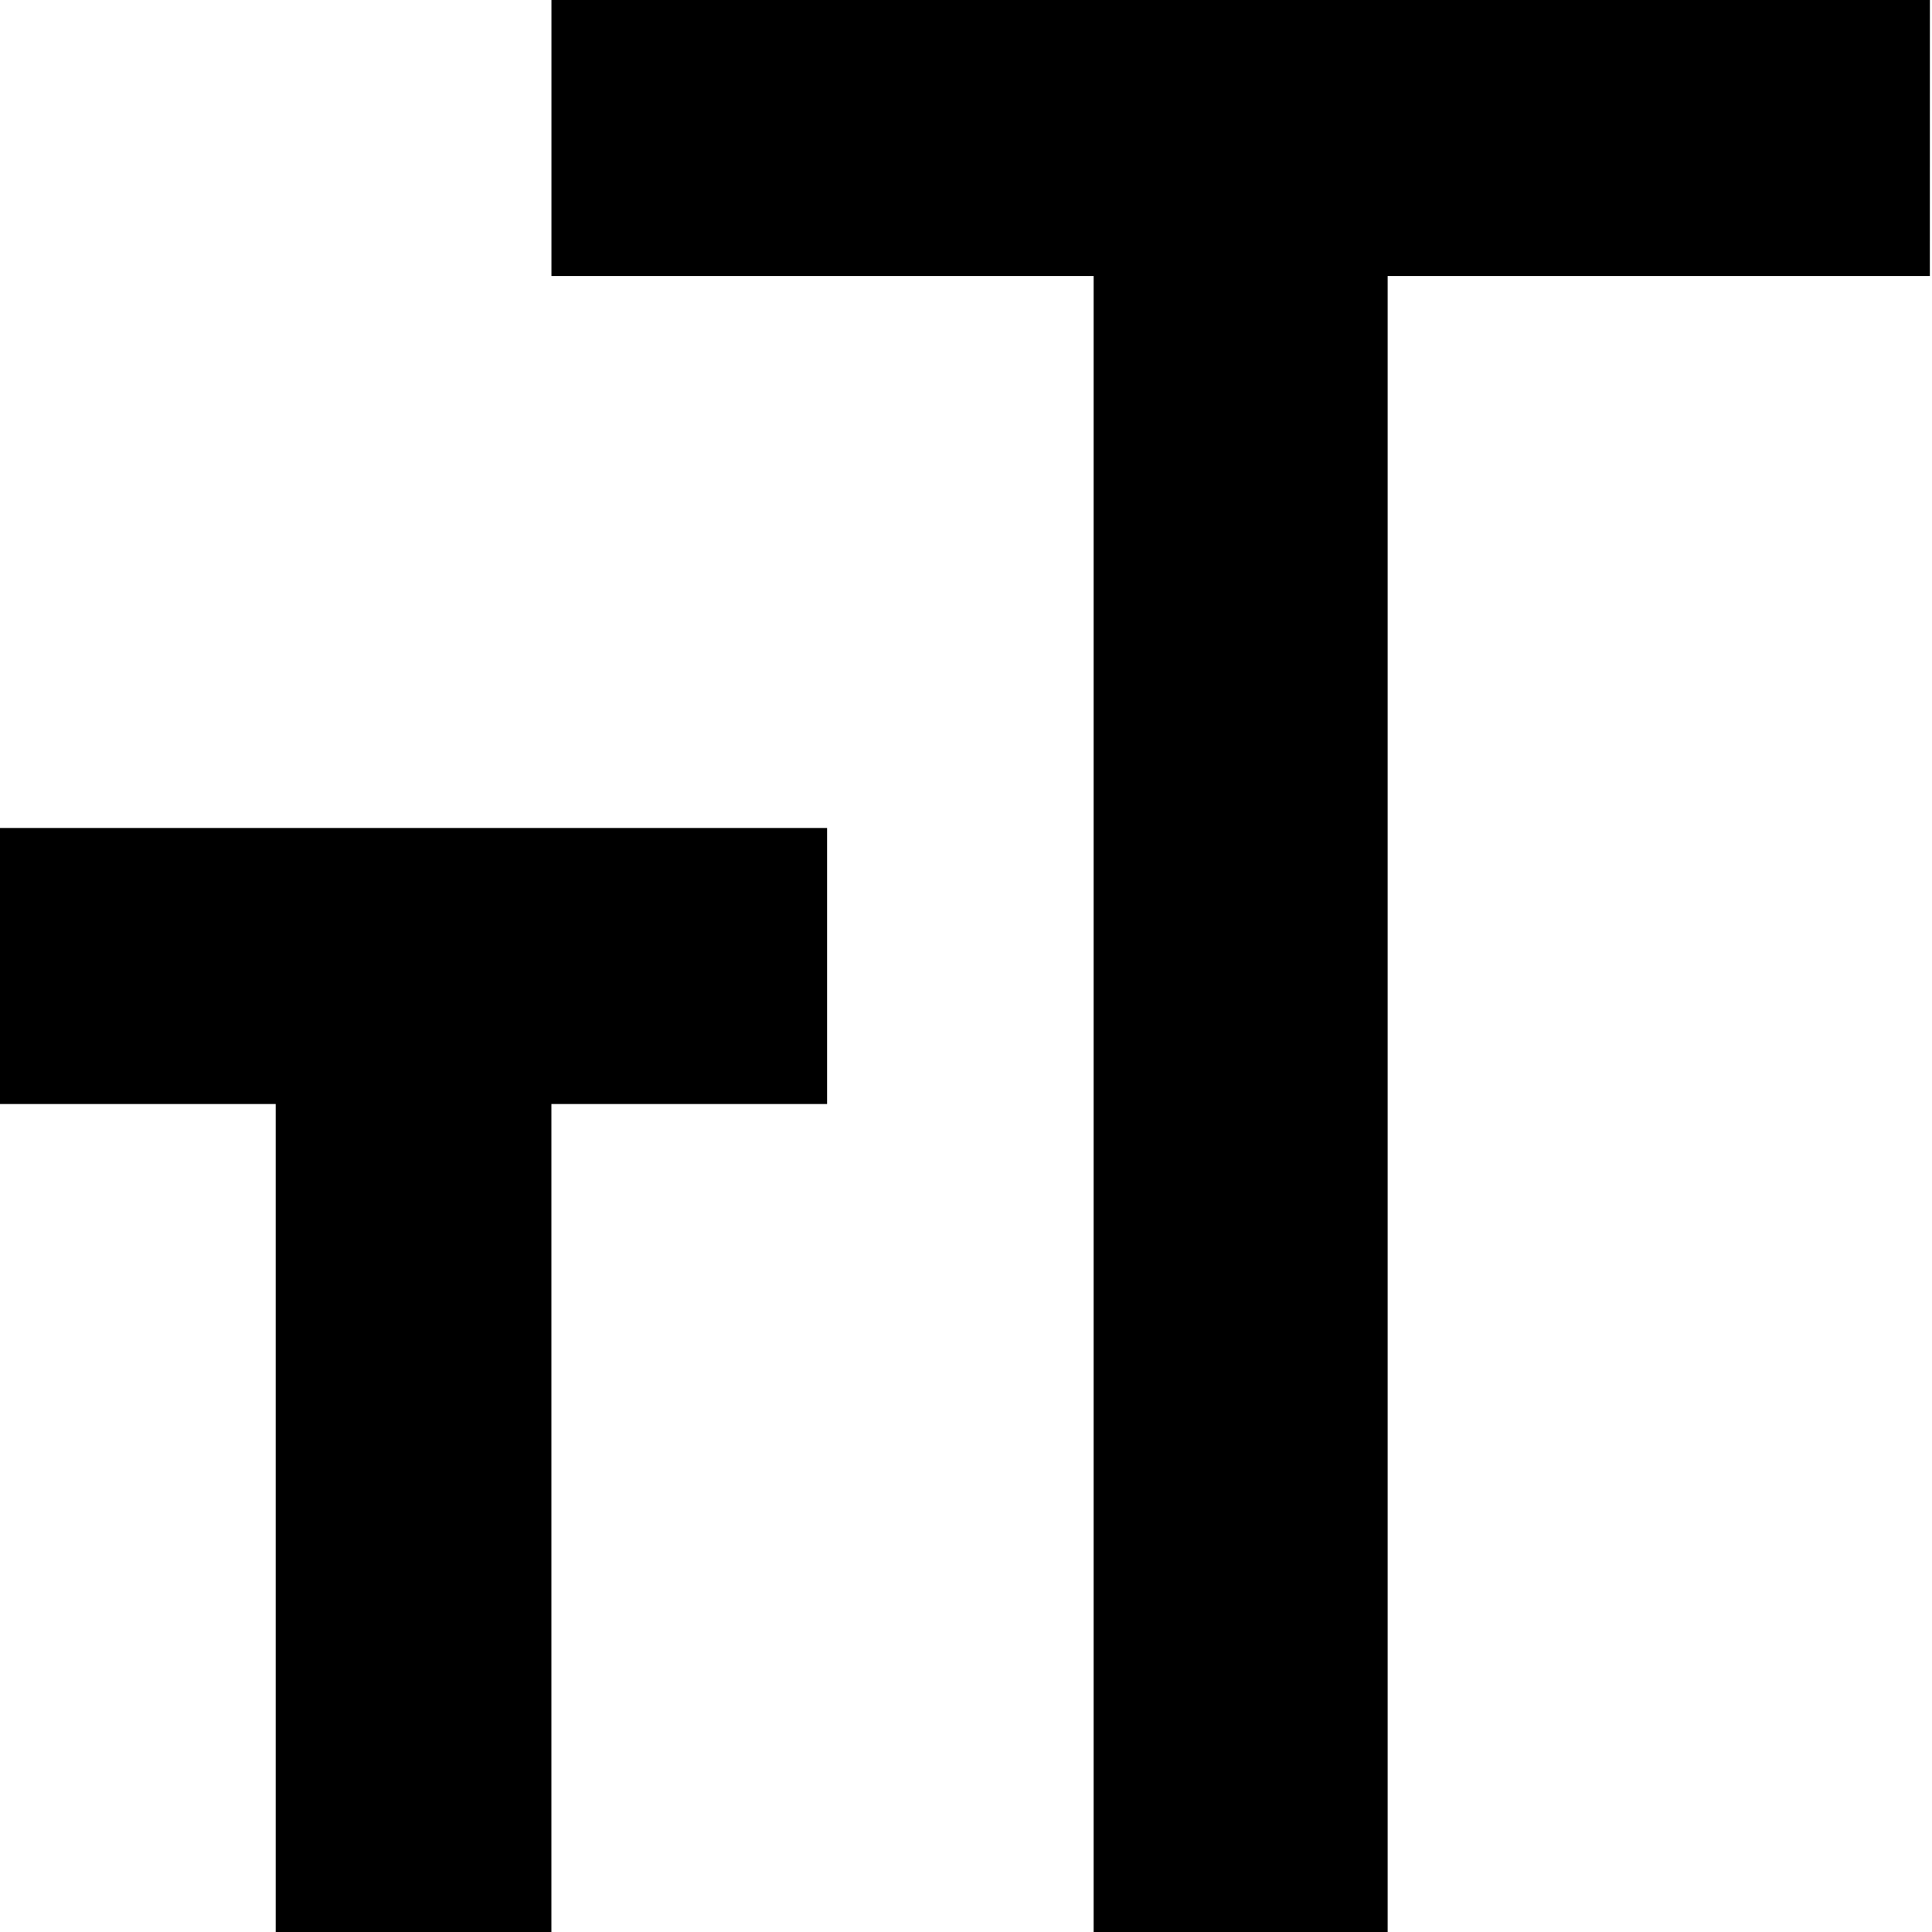
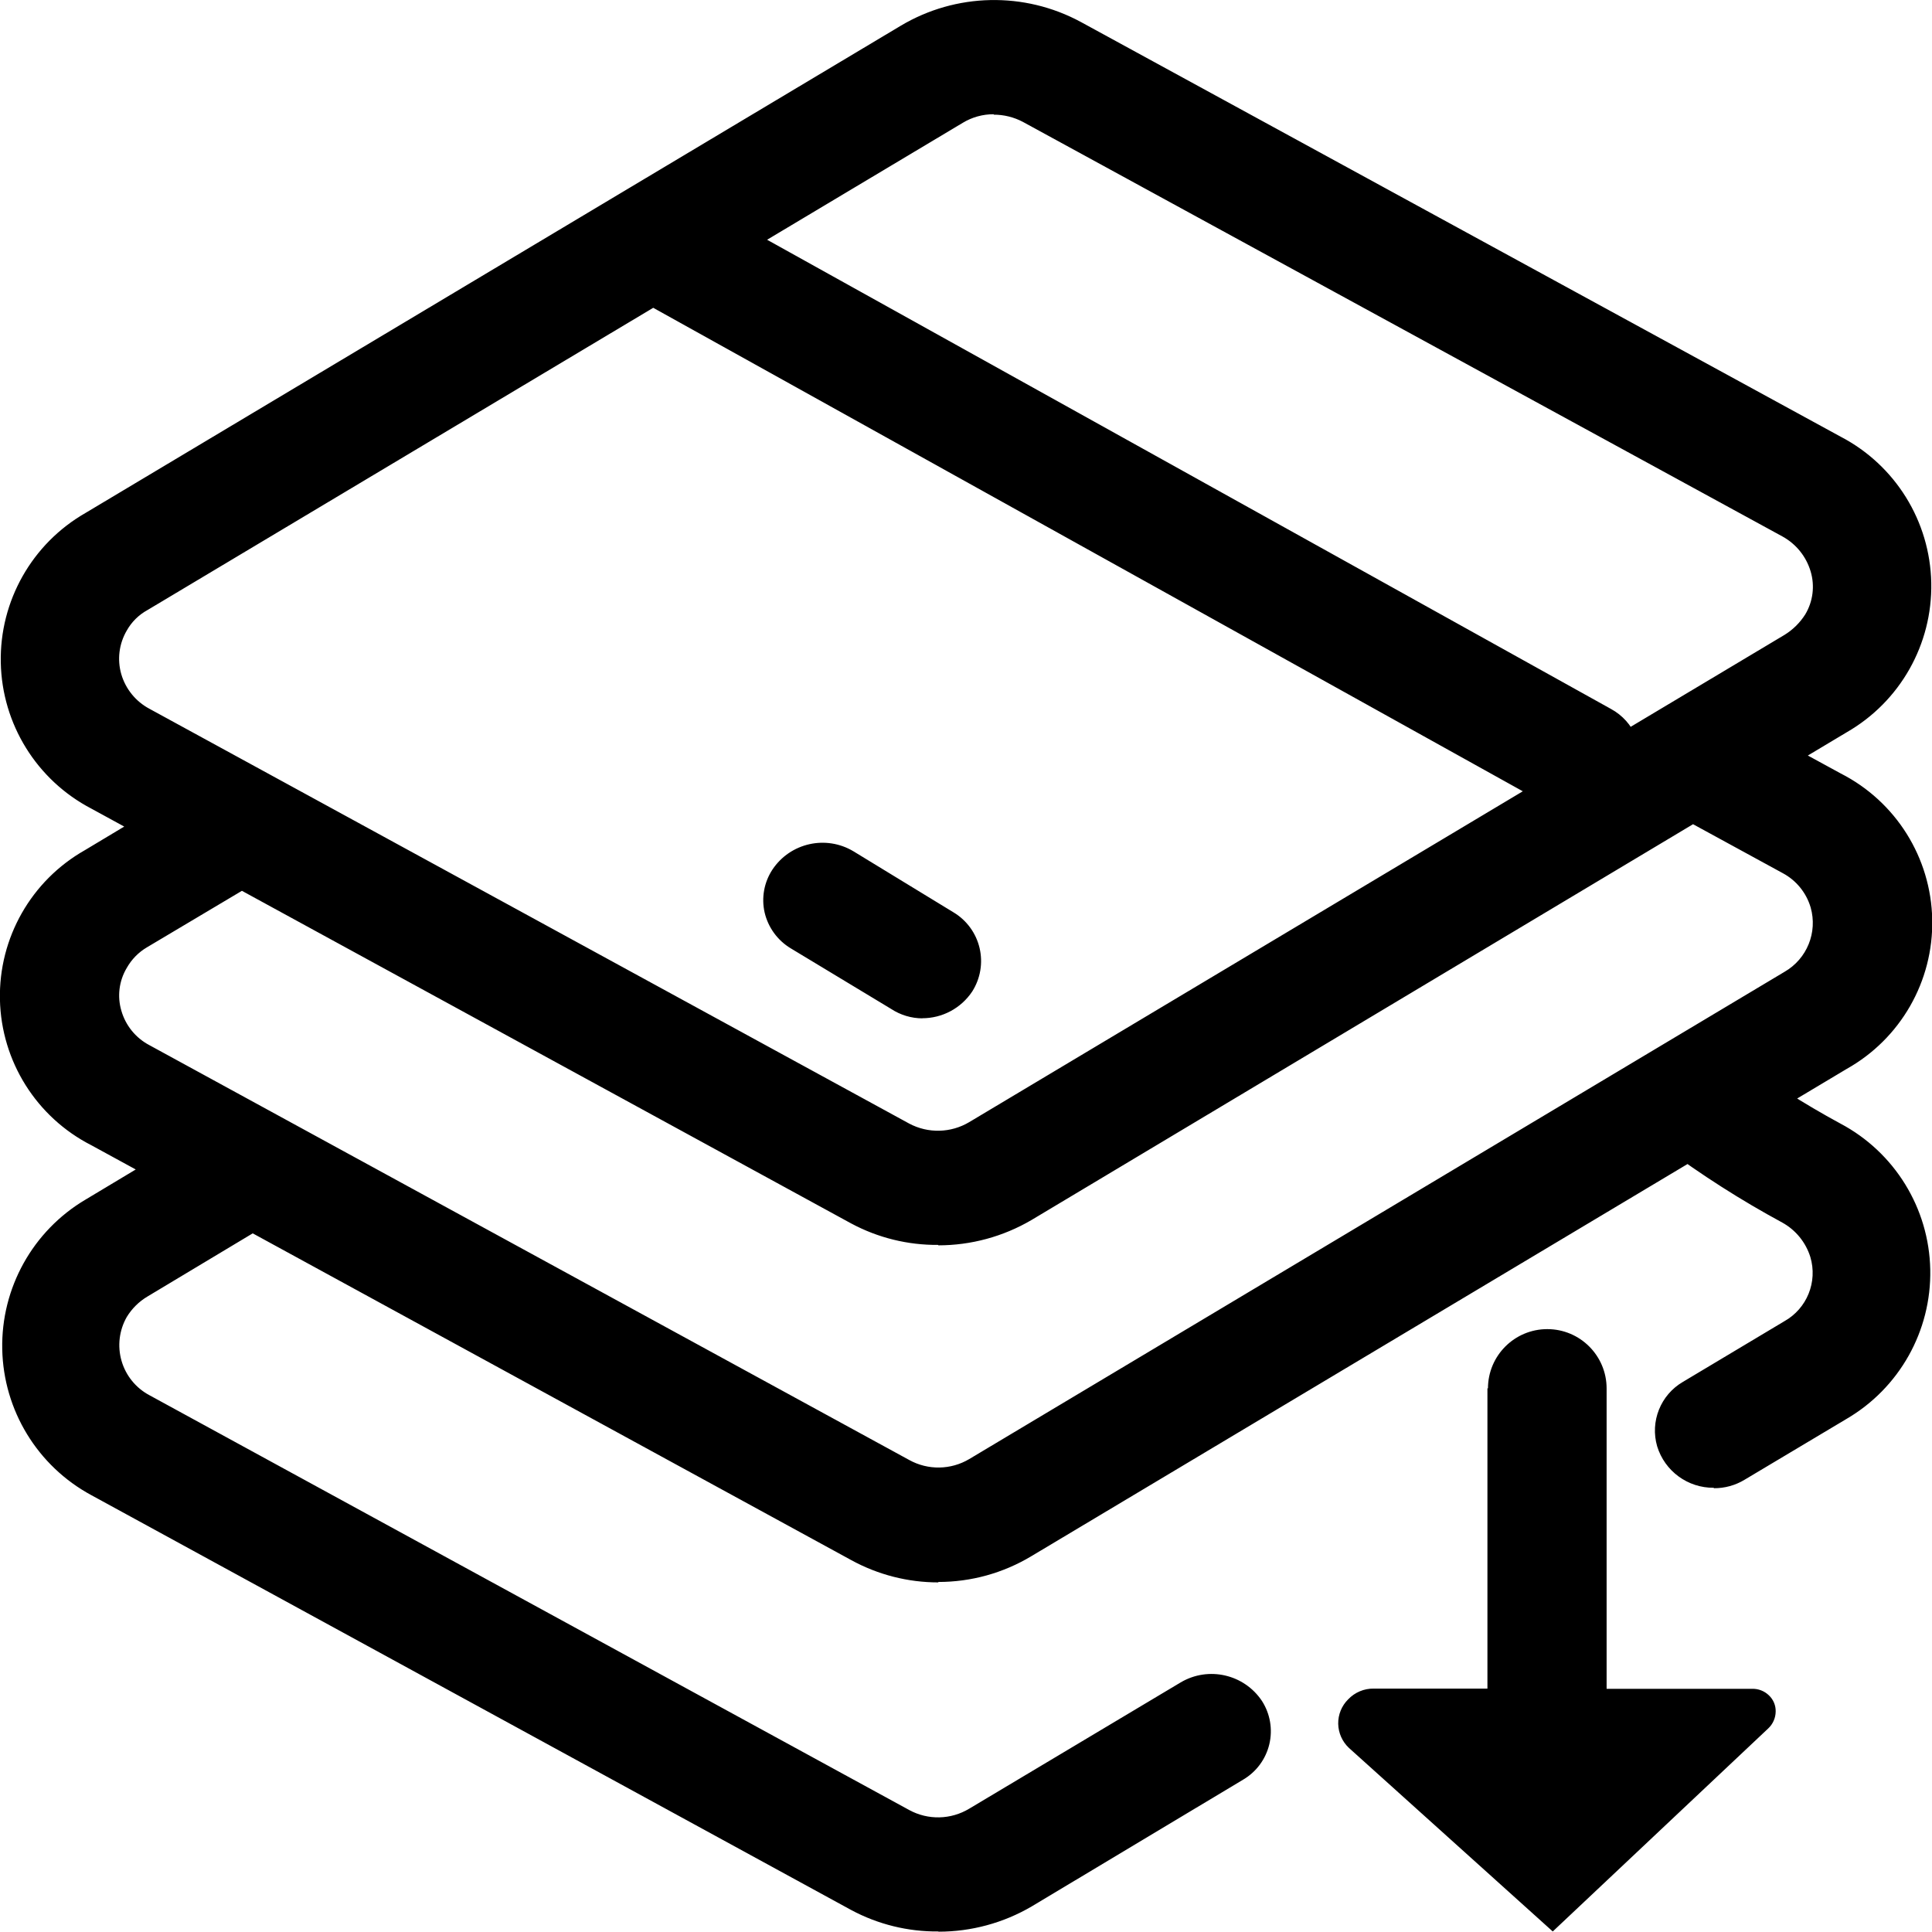
- <svg xmlns="http://www.w3.org/2000/svg" width="128" height="128">
-   <path d="M0 54.857h54.796v18.286H36.531V128H18.265V73.143H0V54.857zm127.857-36.571H91.935V128H72.456V18.286H36.534V0h91.326l-.003 18.286z" />
+ <svg xmlns="http://www.w3.org/2000/svg" t="1588846128827" class="icon" viewBox="0 0 1024 1024" version="1.1" p-id="2798" width="200" height="200">
+   <path d="M908.394 788.553a31.101 31.101 0 0 1-30.078-22.004 29.907 29.907 0 0 1 13.646-34.114l53.73-32.124a29.395 29.395 0 0 0 13.816-34.114 31.613 31.613 0 0 0-14.84-18.194 517.971 517.971 0 0 1-62.884-40.141 30.021 30.021 0 0 1-12.054-20.071 29.395 29.395 0 0 1 6.311-22.402 31.101 31.101 0 0 1 20.696-11.371 31.84 31.84 0 0 1 23.084 6.084 468.562 468.562 0 0 0 55.55 35.365 89.607 89.607 0 0 1 3.127 156.699l-53.73 32.068a30.93 30.93 0 0 1-16.432 4.549M497.315 1023.716a95.862 95.862 0 0 1-46.168-11.371L48.425 792.476a90.005 90.005 0 0 1-3.127-156.642l56.857-34.114a32.238 32.238 0 0 1 23.766-3.866 31.328 31.328 0 0 1 19.502 13.703 29.452 29.452 0 0 1 3.696 22.743 30.248 30.248 0 0 1-14.101 18.763l-56.857 34.114a31.954 31.954 0 0 0-10.973 10.86 30.078 30.078 0 0 0 11.997 41.449l402.721 219.868a31.954 31.954 0 0 0 31.84-0.739L625.813 891.693a32.124 32.124 0 0 1 43.041 9.836 29.736 29.736 0 0 1-9.893 41.677L546.781 1010.468a97.681 97.681 0 0 1-49.295 13.362M526.71 60.55a31.385 31.385 0 0 0-16.432 4.549l-432.117 258.247a27.974 27.974 0 0 0-10.973 10.86 29.566 29.566 0 0 0-2.9 23.141 30.476 30.476 0 0 0 14.897 18.308l402.721 219.868a32.409 32.409 0 0 0 31.84-0.796l432.117-258.247a34.114 34.114 0 0 0 10.973-10.86 28.429 28.429 0 0 0 2.843-22.743 31.272 31.272 0 0 0-14.84-18.479L542.118 64.587a32.92 32.92 0 0 0-15.408-3.809M497.315 659.828a95.862 95.862 0 0 1-46.168-11.371L48.425 428.589A89.323 89.323 0 0 1 45.298 271.89L477.415 13.643A96.658 96.658 0 0 1 572.878 11.653l402.721 219.811a89.323 89.323 0 0 1 3.127 156.699l-432.117 258.531a97.681 97.681 0 0 1-49.295 13.362m0 178.646a95.975 95.975 0 0 1-46.168-11.826L48.425 607.007a88.811 88.811 0 0 1-3.411-156.415l54.754-32.864a31.954 31.954 0 0 1 43.155 10.007 29.85 29.85 0 0 1-10.291 41.79l-54.754 32.579a29.338 29.338 0 0 0-10.689 10.917 28.429 28.429 0 0 0-2.843 22.743 29.907 29.907 0 0 0 14.84 18.194l402.721 219.868a31.954 31.954 0 0 0 31.84-0.512l432.117-258.247a29.907 29.907 0 0 0 13.816-34.114 30.362 30.362 0 0 0-14.84-18.194l-56.061-30.589a29.85 29.85 0 0 1-11.713-41.222 30.646 30.646 0 0 1 18.706-14.499 31.556 31.556 0 0 1 23.766 2.9l56.061 30.589a88.811 88.811 0 0 1 3.127 156.642l-432.117 258.247a95.521 95.521 0 0 1-49.295 13.646m341.145-406.303a31.328 31.328 0 0 1-15.636-4.037l-490.85-272.916a30.646 30.646 0 0 1-14.612-18.422A29.509 29.509 0 0 1 320.261 113.996a31.215 31.215 0 0 1 18.99-14.158 32.011 32.011 0 0 1 23.766 3.013l490.85 272.916a29.964 29.964 0 0 1 14.612 34.114 31.158 31.158 0 0 1-30.248 22.743M489.014 539.745A30.419 30.419 0 0 1 472.297 534.742l-53.219-32.124a30.248 30.248 0 0 1-13.816-18.99 29.509 29.509 0 0 1 4.151-22.743 31.897 31.897 0 0 1 43.041-9.609l52.934 32.295a30.078 30.078 0 0 1 9.893 41.961 31.783 31.783 0 0 1-26.609 14.158m299.696 196.101v159.201H728.156a18.308 18.308 0 0 0-13.589 5.686 17.796 17.796 0 0 0-5.288 12.963 18.024 18.024 0 0 0 5.686 12.793l108.029 97.283 114.227-107.631a12.452 12.452 0 0 0 3.923-8.87 11.371 11.371 0 0 0-3.582-8.642 12.338 12.338 0 0 0-8.927-3.468H851.537v-159.201a31.442 31.442 0 0 0-62.884 0z m0 0" p-id="2799" />
</svg>
